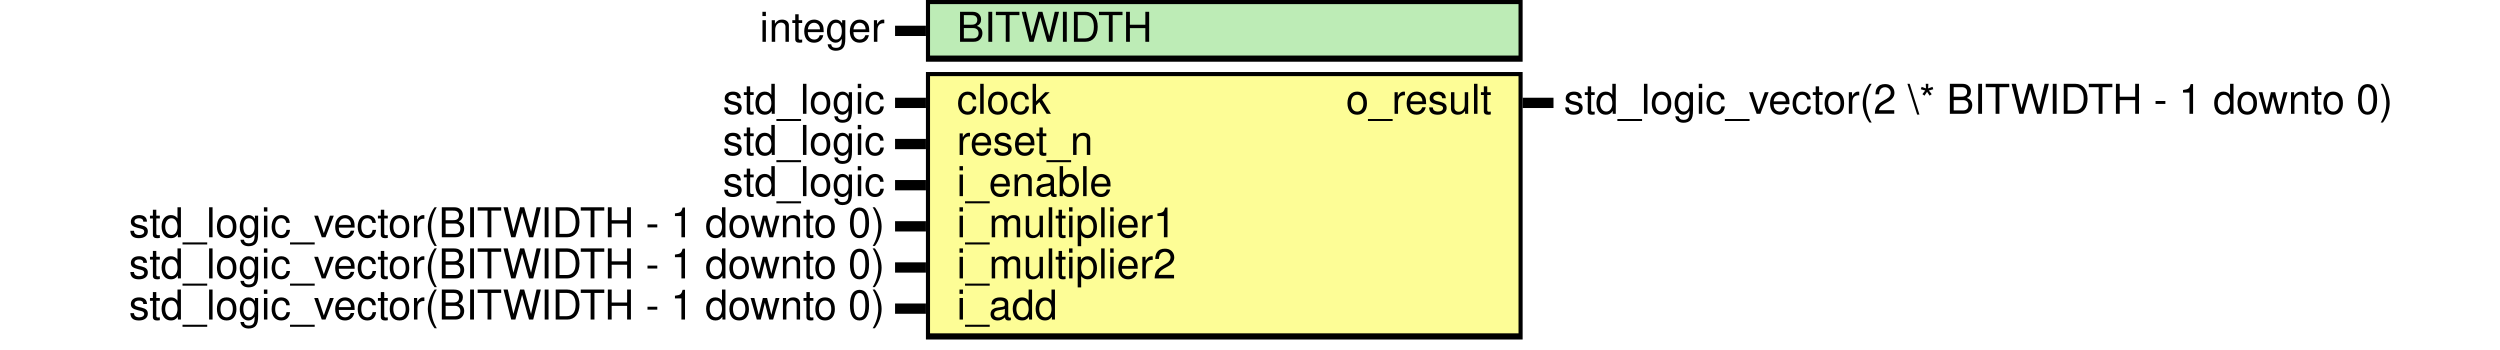
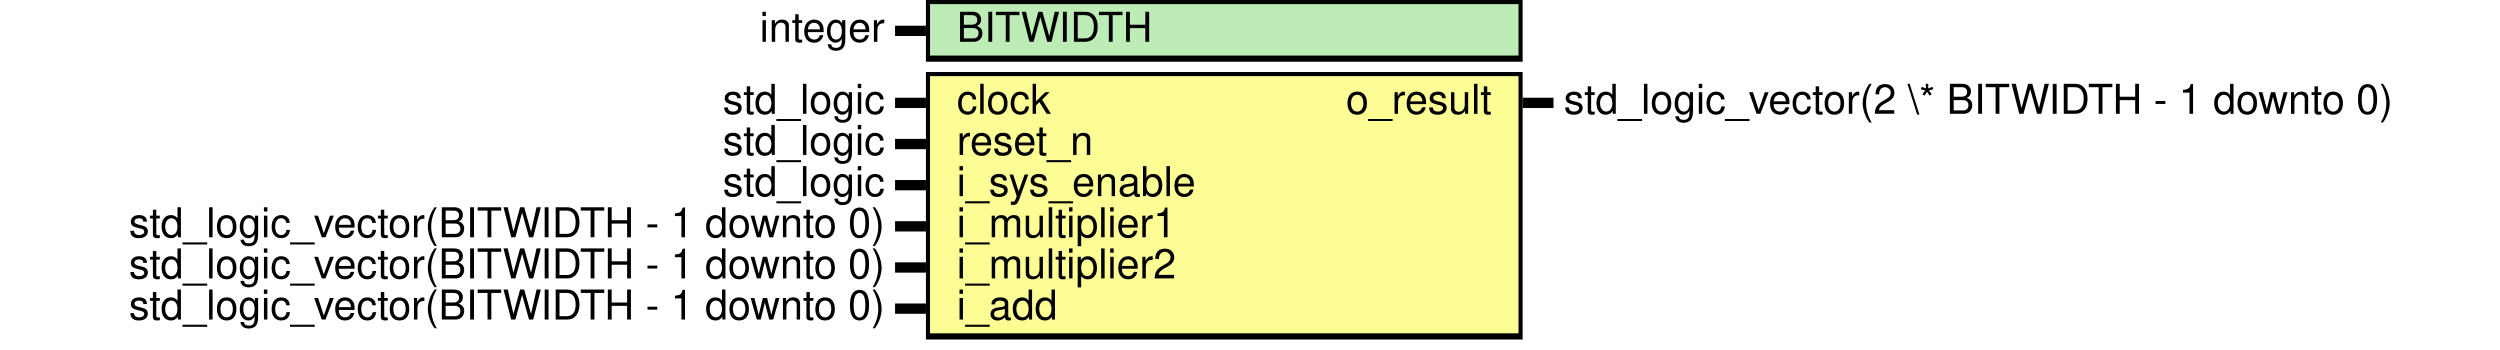
<svg xmlns="http://www.w3.org/2000/svg" xmlns:ns1="http://svgjs.com/svgjs" version="1.1" viewBox="0 0 1215 170">
  <svg id="SvgjsSvg1002" width="2" height="0" focusable="false" style="overflow:hidden;top:-100%;left:-100%;position:absolute;opacity:0">
    <polyline id="SvgjsPolyline1003" points="435,0 450,0" />
    <path id="SvgjsPath1004" d="M0 0 " />
  </svg>
  <rect id="SvgjsRect1006" width="290" height="30" fill="black" x="450" y="0" />
  <rect id="SvgjsRect1007" width="286" height="25" fill="#bdecb6" x="452" y="2" />
  <text id="SvgjsText1008" font-family="Helvetica" x="430" y="-5.698" font-size="20" text-anchor="end" family="Helvetica" size="20" anchor="end" ns1:data="{&quot;leading&quot;:&quot;1.3&quot;}">
    <tspan id="SvgjsTspan1009" dy="26" x="430" ns1:data="{&quot;newLined&quot;:true}">   integer </tspan>
  </text>
  <text id="SvgjsText1010" font-family="Helvetica" x="465" y="-5.698" font-size="20" text-anchor="start" family="Helvetica" size="20" anchor="start" ns1:data="{&quot;leading&quot;:&quot;1.3&quot;}">
    <tspan id="SvgjsTspan1011" dy="26" x="465" ns1:data="{&quot;newLined&quot;:true}">   BITWIDTH </tspan>
  </text>
  <line id="SvgjsLine1012" x1="435" y1="15" x2="450" y2="15" stroke-linecap="rec" stroke="black" stroke-width="5" />
  <rect id="SvgjsRect1013" width="290" height="130" fill="black" x="450" y="35" />
  <rect id="SvgjsRect1014" width="286" height="125" fill="#fdfd96" x="452" y="37" />
  <text id="SvgjsText1015" font-family="Helvetica" x="430" y="29.302" font-size="20" text-anchor="end" family="Helvetica" size="20" anchor="end" ns1:data="{&quot;leading&quot;:&quot;1.3&quot;}">
    <tspan id="SvgjsTspan1016" dy="26" x="430" ns1:data="{&quot;newLined&quot;:true}">   std_logic </tspan>
  </text>
  <text id="SvgjsText1017" font-family="Helvetica" x="465" y="29.302" font-size="20" text-anchor="start" family="Helvetica" size="20" anchor="start" ns1:data="{&quot;leading&quot;:&quot;1.3&quot;}">
    <tspan id="SvgjsTspan1018" dy="26" x="465" ns1:data="{&quot;newLined&quot;:true}">   clock </tspan>
  </text>
  <line id="SvgjsLine1019" x1="435" y1="50" x2="450" y2="50" stroke-linecap="rec" stroke="black" stroke-width="5" />
  <text id="SvgjsText1020" font-family="Helvetica" x="430" y="49.302" font-size="20" text-anchor="end" family="Helvetica" size="20" anchor="end" ns1:data="{&quot;leading&quot;:&quot;1.3&quot;}">
    <tspan id="SvgjsTspan1021" dy="26" x="430" ns1:data="{&quot;newLined&quot;:true}">   std_logic </tspan>
  </text>
  <text id="SvgjsText1022" font-family="Helvetica" x="465" y="49.302" font-size="20" text-anchor="start" family="Helvetica" size="20" anchor="start" ns1:data="{&quot;leading&quot;:&quot;1.3&quot;}">
    <tspan id="SvgjsTspan1023" dy="26" x="465" ns1:data="{&quot;newLined&quot;:true}">   reset_n </tspan>
  </text>
  <line id="SvgjsLine1024" x1="435" y1="70" x2="450" y2="70" stroke-linecap="rec" stroke="black" stroke-width="5" />
  <text id="SvgjsText1025" font-family="Helvetica" x="430" y="69.302" font-size="20" text-anchor="end" family="Helvetica" size="20" anchor="end" ns1:data="{&quot;leading&quot;:&quot;1.3&quot;}">
    <tspan id="SvgjsTspan1026" dy="26" x="430" ns1:data="{&quot;newLined&quot;:true}">   std_logic </tspan>
  </text>
  <text id="SvgjsText1027" font-family="Helvetica" x="465" y="69.302" font-size="20" text-anchor="start" family="Helvetica" size="20" anchor="start" ns1:data="{&quot;leading&quot;:&quot;1.3&quot;}">
-     <tspan id="SvgjsTspan1028" dy="26" x="465" ns1:data="{&quot;newLined&quot;:true}">   i_enable </tspan>
+     <tspan id="SvgjsTspan1028" dy="26" x="465" ns1:data="{&quot;newLined&quot;:true}">   i_sys_enable </tspan>
  </text>
  <line id="SvgjsLine1029" x1="435" y1="90" x2="450" y2="90" stroke-linecap="rec" stroke="black" stroke-width="5" />
  <text id="SvgjsText1030" font-family="Helvetica" x="430" y="89.302" font-size="20" text-anchor="end" family="Helvetica" size="20" anchor="end" ns1:data="{&quot;leading&quot;:&quot;1.3&quot;}">
    <tspan id="SvgjsTspan1031" dy="26" x="430" ns1:data="{&quot;newLined&quot;:true}">   std_logic_vector(BITWIDTH - 1 downto 0) </tspan>
  </text>
  <text id="SvgjsText1032" font-family="Helvetica" x="465" y="89.302" font-size="20" text-anchor="start" family="Helvetica" size="20" anchor="start" ns1:data="{&quot;leading&quot;:&quot;1.3&quot;}">
    <tspan id="SvgjsTspan1033" dy="26" x="465" ns1:data="{&quot;newLined&quot;:true}">   i_multiplier1 </tspan>
  </text>
  <line id="SvgjsLine1034" x1="435" y1="110" x2="450" y2="110" stroke-linecap="rec" stroke="black" stroke-width="5" />
  <text id="SvgjsText1035" font-family="Helvetica" x="430" y="109.302" font-size="20" text-anchor="end" family="Helvetica" size="20" anchor="end" ns1:data="{&quot;leading&quot;:&quot;1.3&quot;}">
    <tspan id="SvgjsTspan1036" dy="26" x="430" ns1:data="{&quot;newLined&quot;:true}">   std_logic_vector(BITWIDTH - 1 downto 0) </tspan>
  </text>
  <text id="SvgjsText1037" font-family="Helvetica" x="465" y="109.302" font-size="20" text-anchor="start" family="Helvetica" size="20" anchor="start" ns1:data="{&quot;leading&quot;:&quot;1.3&quot;}">
    <tspan id="SvgjsTspan1038" dy="26" x="465" ns1:data="{&quot;newLined&quot;:true}">   i_multiplier2 </tspan>
  </text>
  <line id="SvgjsLine1039" x1="435" y1="130" x2="450" y2="130" stroke-linecap="rec" stroke="black" stroke-width="5" />
  <text id="SvgjsText1040" font-family="Helvetica" x="430" y="129.302" font-size="20" text-anchor="end" family="Helvetica" size="20" anchor="end" ns1:data="{&quot;leading&quot;:&quot;1.3&quot;}">
    <tspan id="SvgjsTspan1041" dy="26" x="430" ns1:data="{&quot;newLined&quot;:true}">   std_logic_vector(BITWIDTH - 1 downto 0) </tspan>
  </text>
  <text id="SvgjsText1042" font-family="Helvetica" x="465" y="129.302" font-size="20" text-anchor="start" family="Helvetica" size="20" anchor="start" ns1:data="{&quot;leading&quot;:&quot;1.3&quot;}">
    <tspan id="SvgjsTspan1043" dy="26" x="465" ns1:data="{&quot;newLined&quot;:true}">   i_add </tspan>
  </text>
  <line id="SvgjsLine1044" x1="435" y1="150" x2="450" y2="150" stroke-linecap="rec" stroke="black" stroke-width="5" />
  <text id="SvgjsText1045" font-family="Helvetica" x="760" y="29.302" font-size="20" text-anchor="start" family="Helvetica" size="20" anchor="start" ns1:data="{&quot;leading&quot;:&quot;1.3&quot;}">
    <tspan id="SvgjsTspan1046" dy="26" x="760" ns1:data="{&quot;newLined&quot;:true}">   std_logic_vector(2 \* BITWIDTH - 1 downto 0) </tspan>
  </text>
  <text id="SvgjsText1047" font-family="Helvetica" x="725" y="29.302" font-size="20" text-anchor="end" family="Helvetica" size="20" anchor="end" ns1:data="{&quot;leading&quot;:&quot;1.3&quot;}">
    <tspan id="SvgjsTspan1048" dy="26" x="725" ns1:data="{&quot;newLined&quot;:true}">   o_result </tspan>
  </text>
  <line id="SvgjsLine1049" x1="740" y1="50" x2="755" y2="50" stroke-linecap="rec" stroke="black" stroke-width="5" />
</svg>
